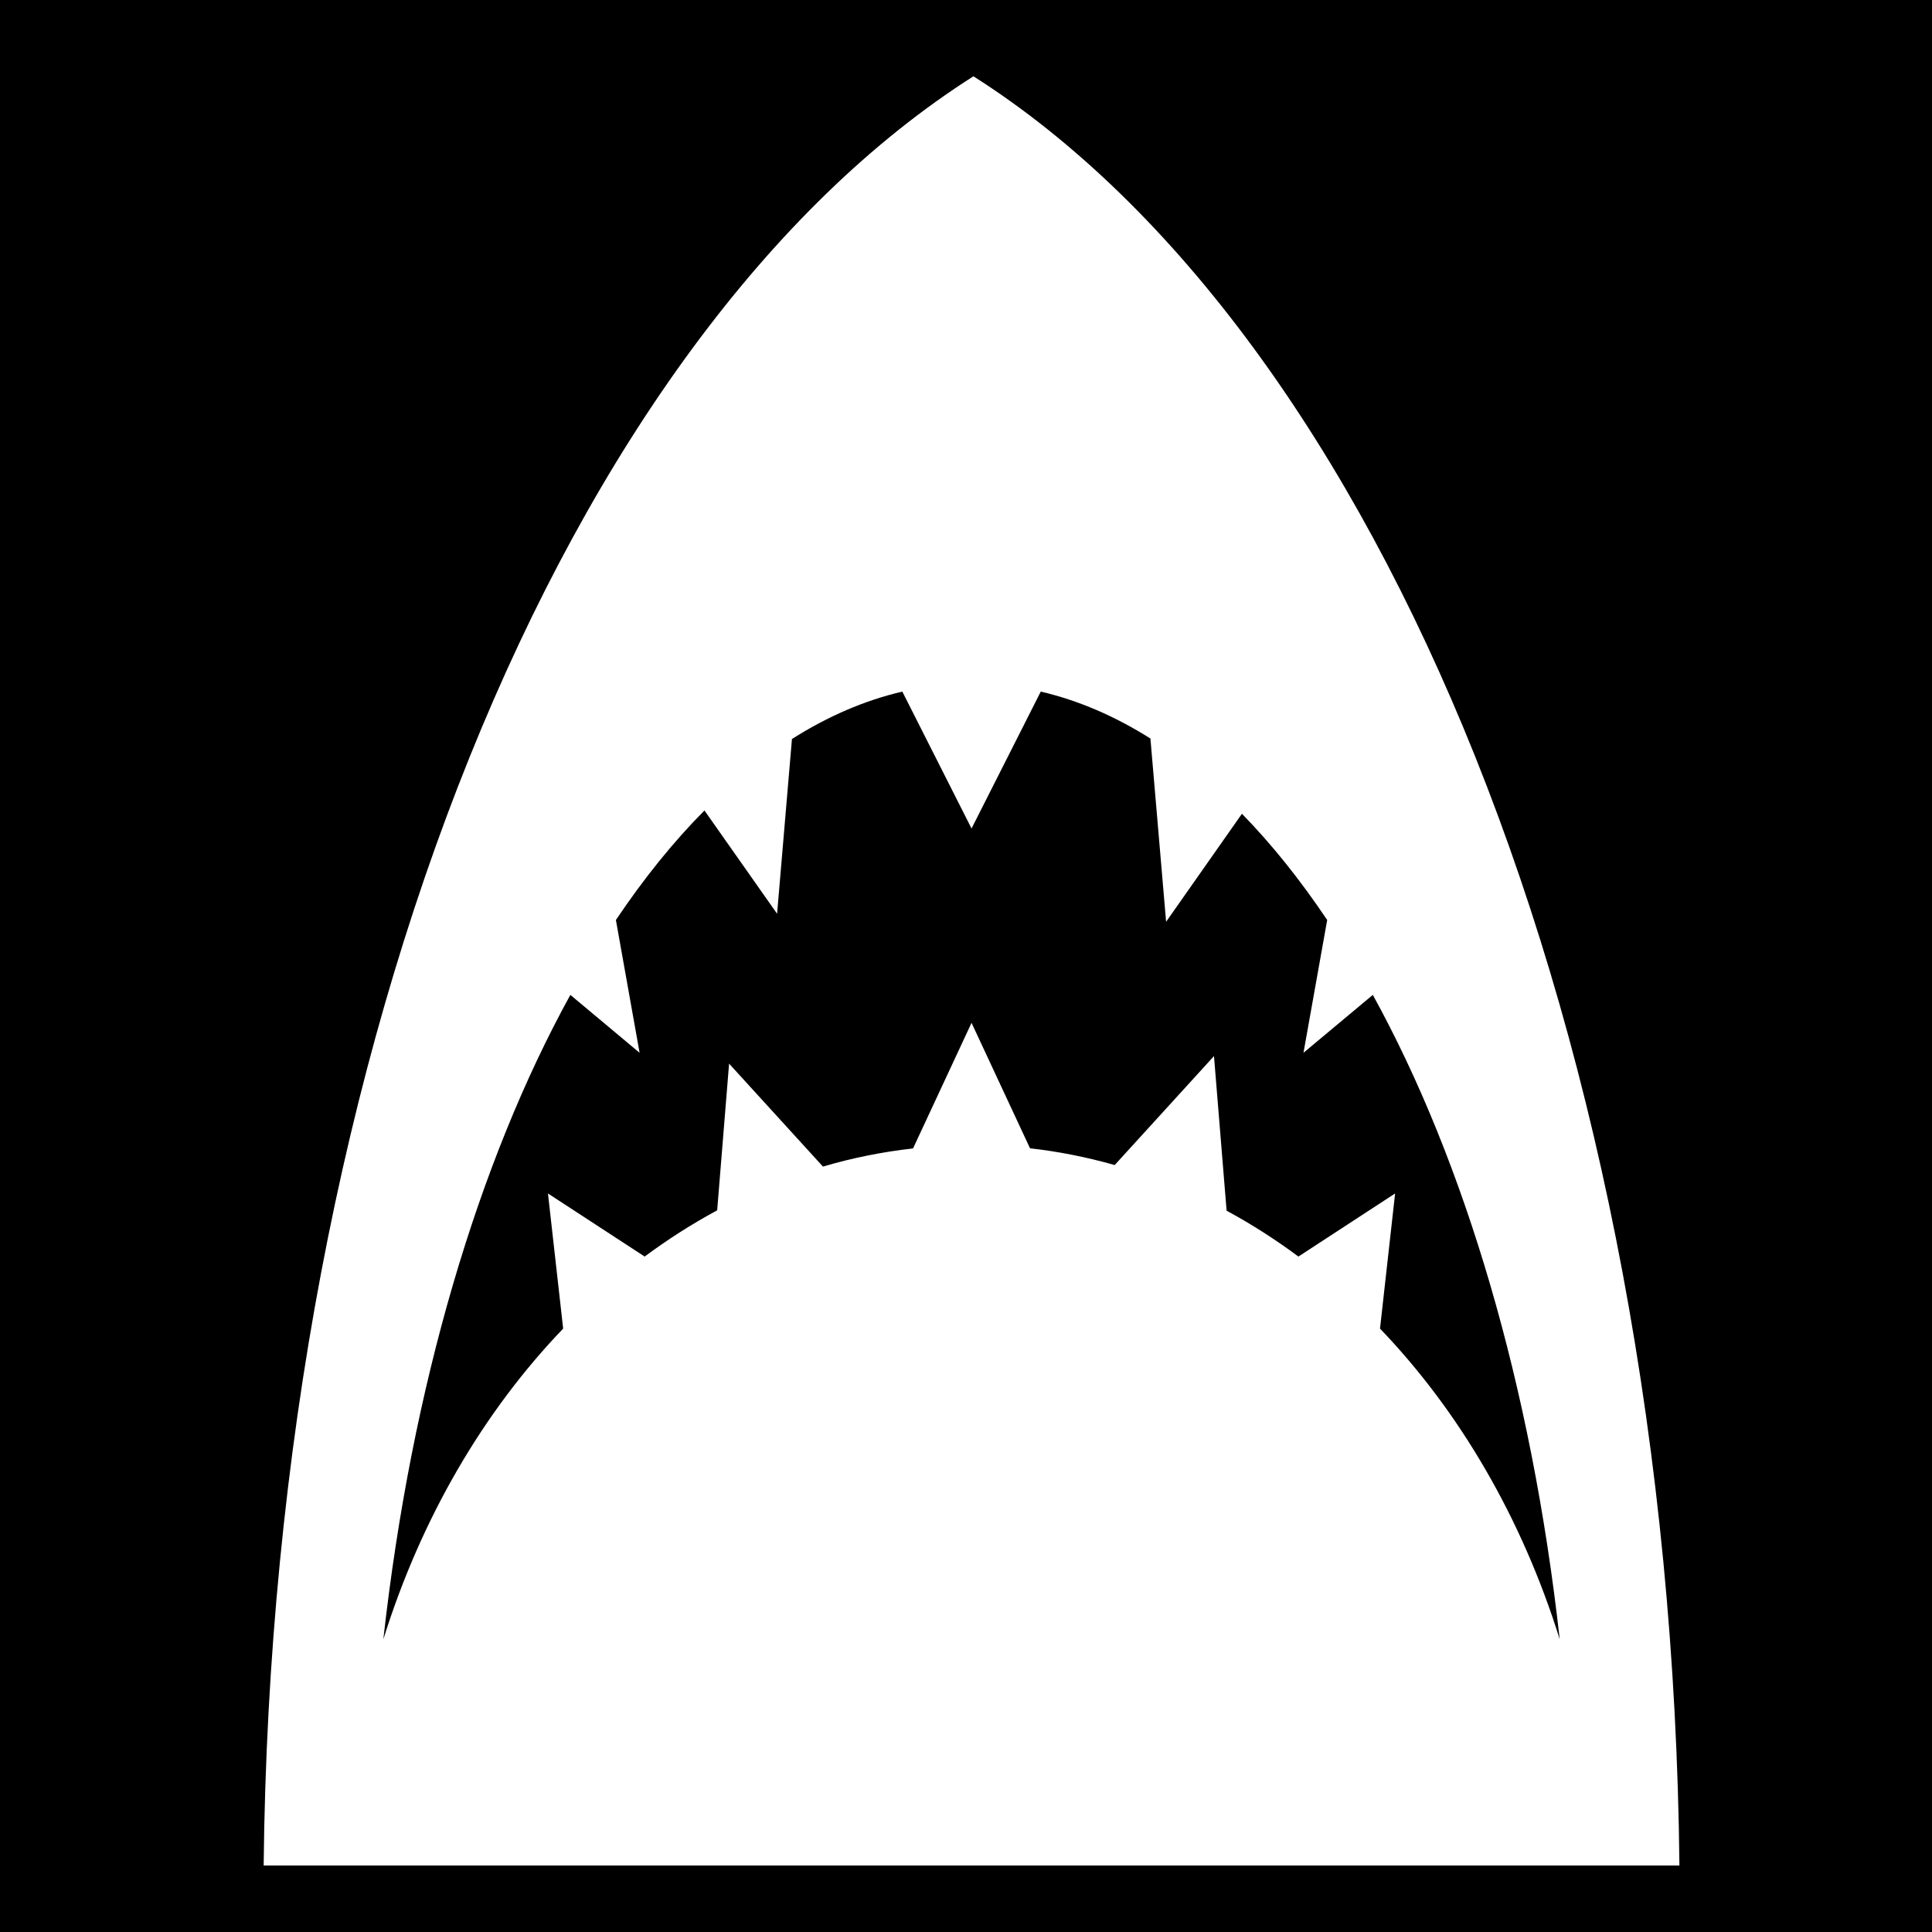
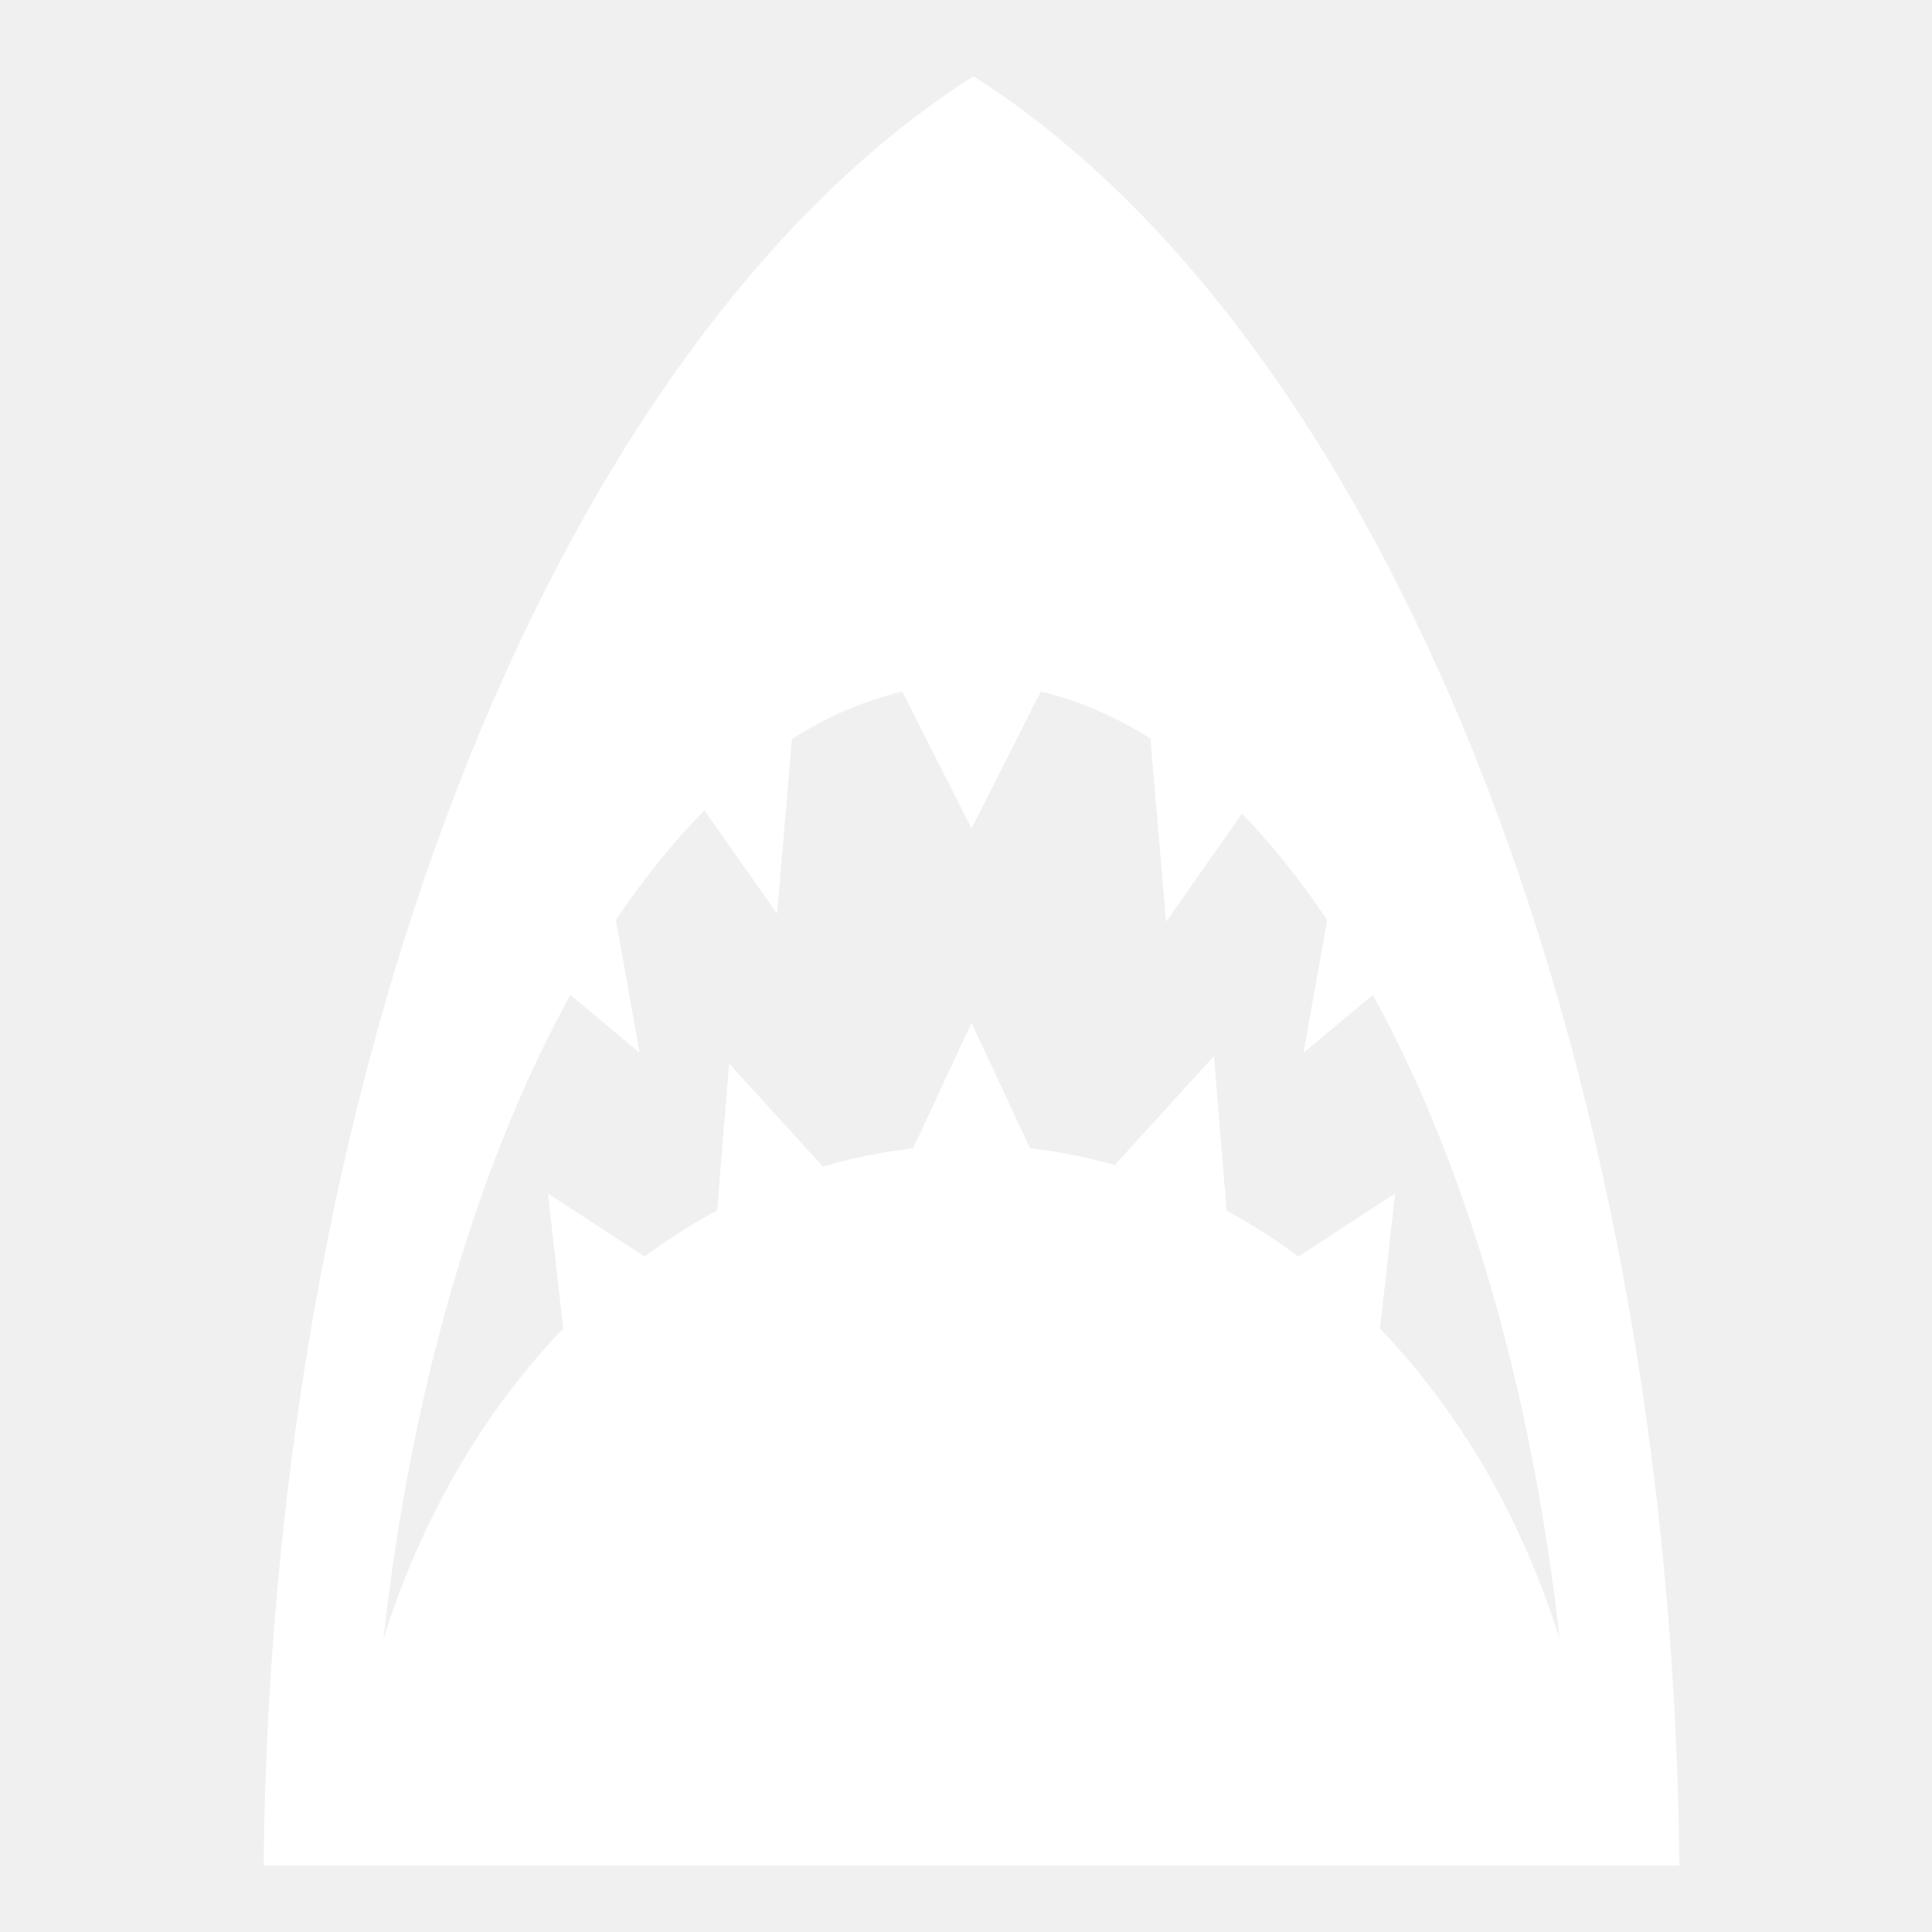
- <svg xmlns="http://www.w3.org/2000/svg" viewBox="0 0 512 512" style="height: 512px; width: 512px;">
-   <path d="M0 0h512v512H0z" fill="#000" />
-   <g class="" transform="translate(0,0)" style="touch-action: none;">
-     <path fill="#fff" d="M257.97 20.22C150.394 88.557 72.1 275.18 69.874 494.374h375.188c-2.2-219.194-79.52-405.817-187.094-474.156zm-18.845 163.06l18.344 36.282 18.342-36.28c9.99 2.326 19.72 6.537 29.063 12.437l4.156 48.56 20.095-28.624c7.938 8.123 15.48 17.558 22.594 28.156L345.436 279l18.375-15.344c24.39 44.295 42.05 103.6 49.532 170.78-10.036-32.144-26.553-60.393-47.625-82.342l4-35.813L344.093 333c-6.098-4.53-12.452-8.595-19.03-12.156l-3.345-40.97-26.314 28.876c-7.31-2.074-14.792-3.58-22.437-4.438l-15.5-33.25-15.5 33.282c-8.14.916-16.12 2.522-23.876 4.812l-24.875-27.28-3.157 38.874c-6.645 3.585-13.065 7.68-19.22 12.25l-25.624-16.72 4.03 35.814c-21.08 21.95-37.618 50.19-47.656 82.344 7.482-67.188 25.17-126.485 49.562-170.782L169.5 279l-6.28-35.188c7.37-10.983 15.213-20.71 23.468-29.03l19.25 27.374 3.937-46.312c9.4-5.963 19.193-10.22 29.25-12.563z" />
+ <svg xmlns="http://www.w3.org/2000/svg" style="height: 512px; width: 512px;" viewBox="0 0 512 512">
+   <g class="" style="touch-action: none;" transform="translate(0,0)">
+     <path d="M257.97 20.22C150.394 88.557 72.1 275.18 69.874 494.374h375.188c-2.2-219.194-79.52-405.817-187.094-474.156zm-18.845 163.06l18.344 36.282 18.342-36.28c9.99 2.326 19.72 6.537 29.063 12.437l4.156 48.56 20.095-28.624c7.938 8.123 15.48 17.558 22.594 28.156L345.436 279l18.375-15.344c24.39 44.295 42.05 103.6 49.532 170.78-10.036-32.144-26.553-60.393-47.625-82.342l4-35.813L344.093 333c-6.098-4.53-12.452-8.595-19.03-12.156l-3.345-40.97-26.314 28.876c-7.31-2.074-14.792-3.58-22.437-4.438l-15.5-33.25-15.5 33.282c-8.14.916-16.12 2.522-23.876 4.812l-24.875-27.28-3.157 38.874c-6.645 3.585-13.065 7.68-19.22 12.25l-25.624-16.72 4.03 35.814c-21.08 21.95-37.618 50.19-47.656 82.344 7.482-67.188 25.17-126.485 49.562-170.782L169.5 279l-6.28-35.188c7.37-10.983 15.213-20.71 23.468-29.03l19.25 27.374 3.937-46.312c9.4-5.963 19.193-10.22 29.25-12.563z" fill="#fff" />
  </g>
</svg>
